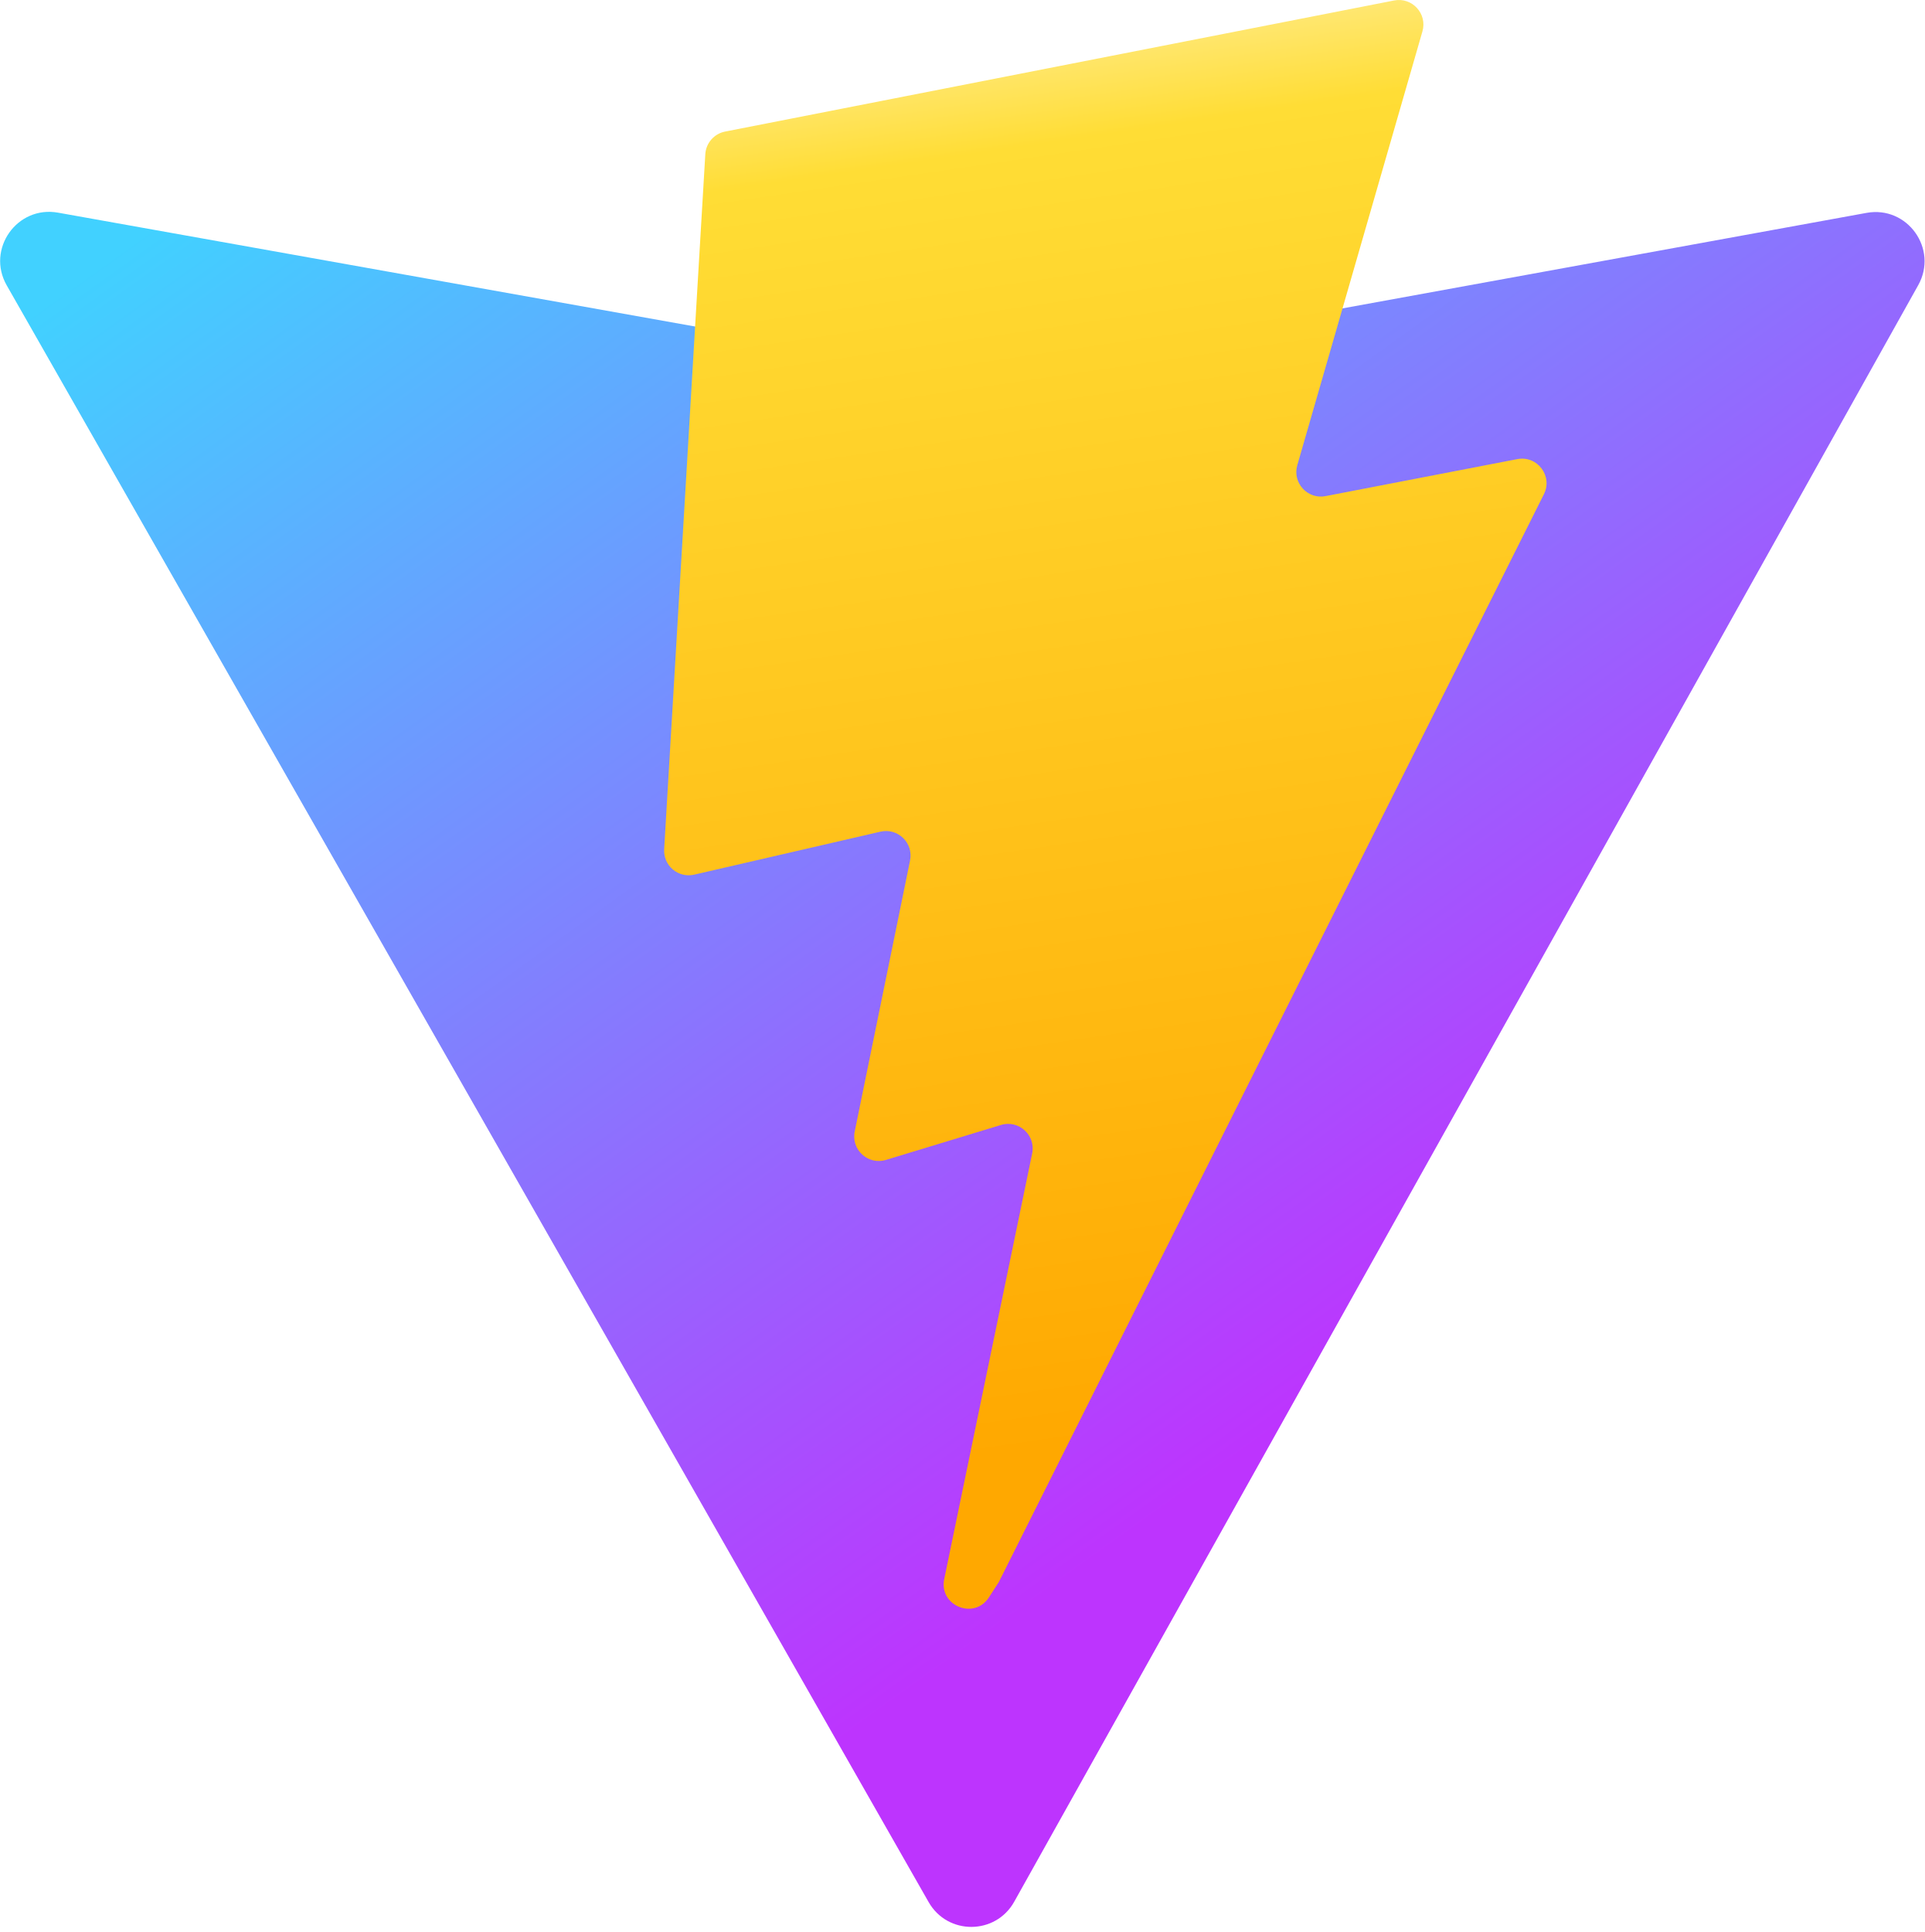
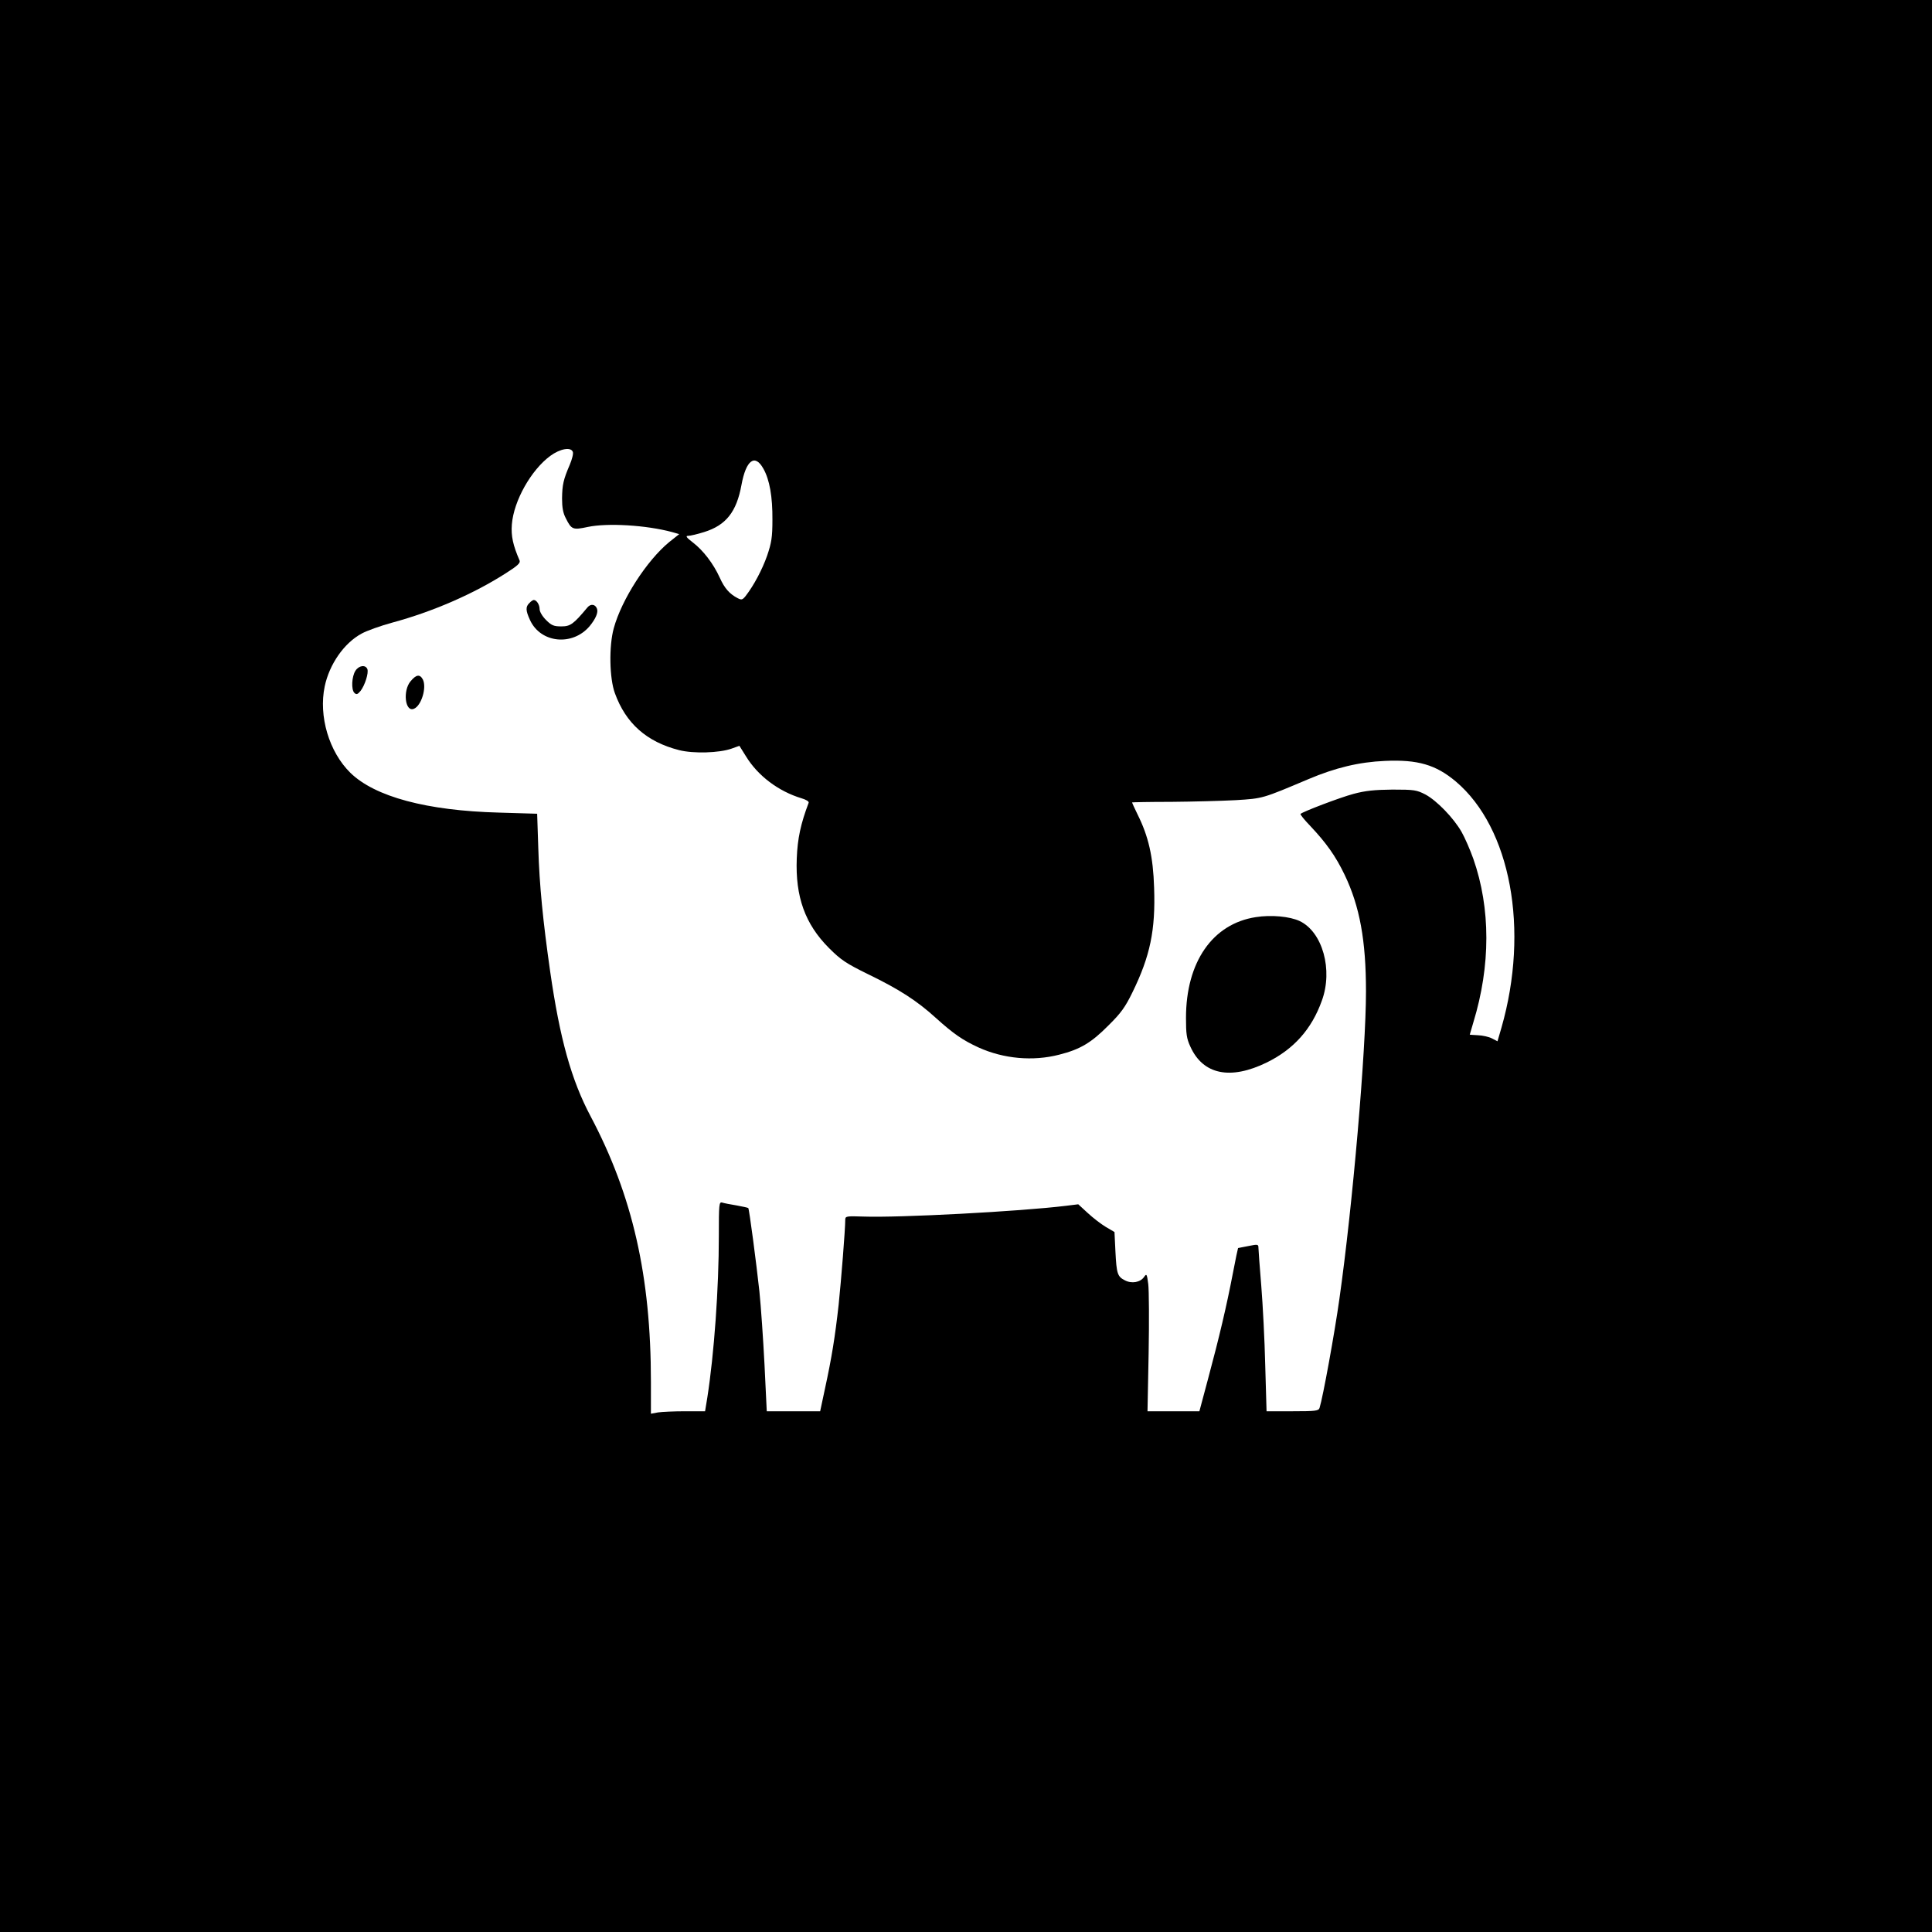
- <svg xmlns="http://www.w3.org/2000/svg" aria-hidden="true" role="img" class="iconify iconify--logos" width="31.88" height="32" preserveAspectRatio="xMidYMid meet" viewBox="0 0 256 257">
-   <defs>
-     <linearGradient id="IconifyId1813088fe1fbc01fb466" x1="-.828%" x2="57.636%" y1="7.652%" y2="78.411%">
-       <stop offset="0%" stop-color="#41D1FF" />
-       <stop offset="100%" stop-color="#BD34FE" />
-     </linearGradient>
-     <linearGradient id="IconifyId1813088fe1fbc01fb467" x1="43.376%" x2="50.316%" y1="2.242%" y2="89.03%">
-       <stop offset="0%" stop-color="#FFEA83" />
-       <stop offset="8.333%" stop-color="#FFDD35" />
-       <stop offset="100%" stop-color="#FFA800" />
-     </linearGradient>
-   </defs>
-   <path fill="url(#IconifyId1813088fe1fbc01fb466)" d="M255.153 37.938L134.897 252.976c-2.483 4.44-8.862 4.466-11.382.048L.875 37.958c-2.746-4.814 1.371-10.646 6.827-9.67l120.385 21.517a6.537 6.537 0 0 0 2.322-.004l117.867-21.483c5.438-.991 9.574 4.796 6.877 9.62Z" />
-   <path fill="url(#IconifyId1813088fe1fbc01fb467)" d="M185.432.063L96.44 17.501a3.268 3.268 0 0 0-2.634 3.014l-5.474 92.456a3.268 3.268 0 0 0 3.997 3.378l24.777-5.718c2.318-.535 4.413 1.507 3.936 3.838l-7.361 36.047c-.495 2.426 1.782 4.5 4.151 3.78l15.304-4.649c2.372-.72 4.652 1.36 4.15 3.788l-11.698 56.621c-.732 3.542 3.979 5.473 5.943 2.437l1.313-2.028l72.516-144.72c1.215-2.423-.88-5.186-3.54-4.672l-25.505 4.922c-2.396.462-4.435-1.77-3.759-4.114l16.646-57.705c.677-2.35-1.37-4.583-3.769-4.113Z" />
+ <svg xmlns="http://www.w3.org/2000/svg" version="1.0" width="1024pt" height="1024pt" viewBox="0 0 1024 1024" preserveAspectRatio="xMidYMid meet">
+   <g transform="translate(0,1024) scale(0.1,-0.1)" fill="#000000" stroke="none">
+     <path d="M0 5120 l0 -5120 5120 0 5120 0 0 5120 0 5120 -5120 0 -5120 0 0 -5120z m3036 2725 c4 -9 -4 -39 -16 -68 -34 -79 -40 -106 -41 -179 0 -47 5 -77 20 -105 30 -60 37 -63 116 -46 104 22 309 10 447 -27 l38 -11 -53 -42 c-119 -98 -252 -304 -294 -457 -26 -95 -23 -265 6 -344 58 -160 168 -258 341 -302 76 -19 212 -15 277 8 l42 15 35 -56 c63 -103 172 -185 294 -222 24 -7 41 -17 38 -24 -42 -111 -59 -189 -63 -295 -8 -203 44 -348 171 -475 63 -63 90 -81 208 -139 165 -80 259 -141 358 -231 94 -85 144 -119 227 -157 133 -60 288 -74 427 -38 111 28 170 63 261 155 66 65 89 97 127 175 94 192 123 330 115 555 -5 165 -30 273 -88 389 -16 33 -29 61 -29 63 0 1 93 3 208 3 114 1 268 5 342 9 145 9 140 8 384 111 144 61 269 91 406 97 174 8 270 -20 376 -109 291 -246 391 -785 242 -1305 l-21 -72 -29 15 c-17 9 -50 16 -74 17 -24 1 -44 3 -44 3 0 1 9 30 19 65 92 301 92 604 0 867 -17 48 -45 112 -62 142 -42 74 -131 166 -192 199 -47 24 -59 26 -175 26 -96 -1 -144 -6 -207 -23 -71 -19 -268 -94 -280 -106 -3 -2 20 -31 51 -63 85 -90 135 -160 183 -260 80 -167 113 -348 113 -618 0 -314 -71 -1138 -141 -1630 -25 -179 -87 -520 -105 -577 -5 -16 -21 -18 -143 -18 l-138 0 -7 243 c-3 133 -13 323 -21 422 -8 99 -15 189 -15 201 0 19 -3 20 -52 10 -29 -5 -54 -11 -56 -11 -1 -1 -14 -62 -28 -136 -32 -167 -71 -334 -131 -557 l-46 -172 -137 0 -138 0 6 308 c3 169 2 334 -2 366 -7 54 -9 57 -22 38 -20 -29 -66 -37 -102 -18 -39 20 -44 34 -50 153 l-5 103 -46 27 c-25 15 -68 48 -96 74 l-50 46 -65 -8 c-244 -30 -888 -64 -1074 -57 -90 3 -96 2 -96 -17 0 -52 -22 -325 -35 -450 -19 -171 -37 -282 -72 -443 l-26 -122 -141 0 -142 0 -12 248 c-7 136 -19 310 -27 387 -16 148 -54 438 -59 442 -2 2 -29 8 -62 14 -32 5 -67 12 -76 15 -17 5 -18 -8 -18 -176 0 -279 -25 -626 -61 -857 l-12 -73 -106 0 c-58 0 -123 -3 -143 -6 l-38 -7 0 170 c0 558 -97 986 -320 1407 -102 192 -163 412 -214 767 -38 266 -57 456 -63 655 l-6 181 -201 6 c-384 10 -659 84 -789 211 -113 111 -169 300 -136 458 25 118 103 230 196 280 27 15 100 41 162 58 215 58 433 153 604 263 60 38 76 53 71 66 -35 81 -46 130 -41 192 10 125 102 288 204 363 52 38 109 48 119 21z m1010 -89 c33 -58 49 -149 48 -271 0 -93 -5 -122 -28 -190 -26 -74 -70 -157 -114 -214 -17 -21 -22 -22 -43 -11 -42 22 -69 52 -94 108 -34 75 -89 146 -143 187 -35 27 -40 35 -24 35 11 0 49 9 84 20 116 36 172 107 198 250 24 131 71 167 116 86z" />
+     <path d="M2806 7044 c-21 -20 -20 -40 3 -90 56 -123 225 -140 316 -33 32 39 47 73 39 93 -9 24 -33 27 -50 7 -75 -90 -91 -101 -139 -101 -40 0 -52 5 -81 34 -20 20 -34 44 -34 58 0 23 -16 48 -31 48 -4 0 -15 -7 -23 -16z" />
+     <path d="M1884 6685 c-20 -31 -23 -100 -6 -117 11 -11 17 -9 33 10 23 30 44 95 36 116 -10 24 -45 19 -63 -9z" />
+     <path d="M2176 6629 c-42 -50 -29 -164 17 -146 40 15 70 113 48 156 -16 29 -35 26 -65 -10z" />
+     <path d="M6656 5379 c-229 -35 -370 -238 -370 -534 0 -84 3 -109 23 -152 67 -149 212 -179 406 -84 142 70 237 176 291 327 60 163 4 364 -117 422 -53 25 -152 34 -233 21z" />
+   </g>
</svg>
